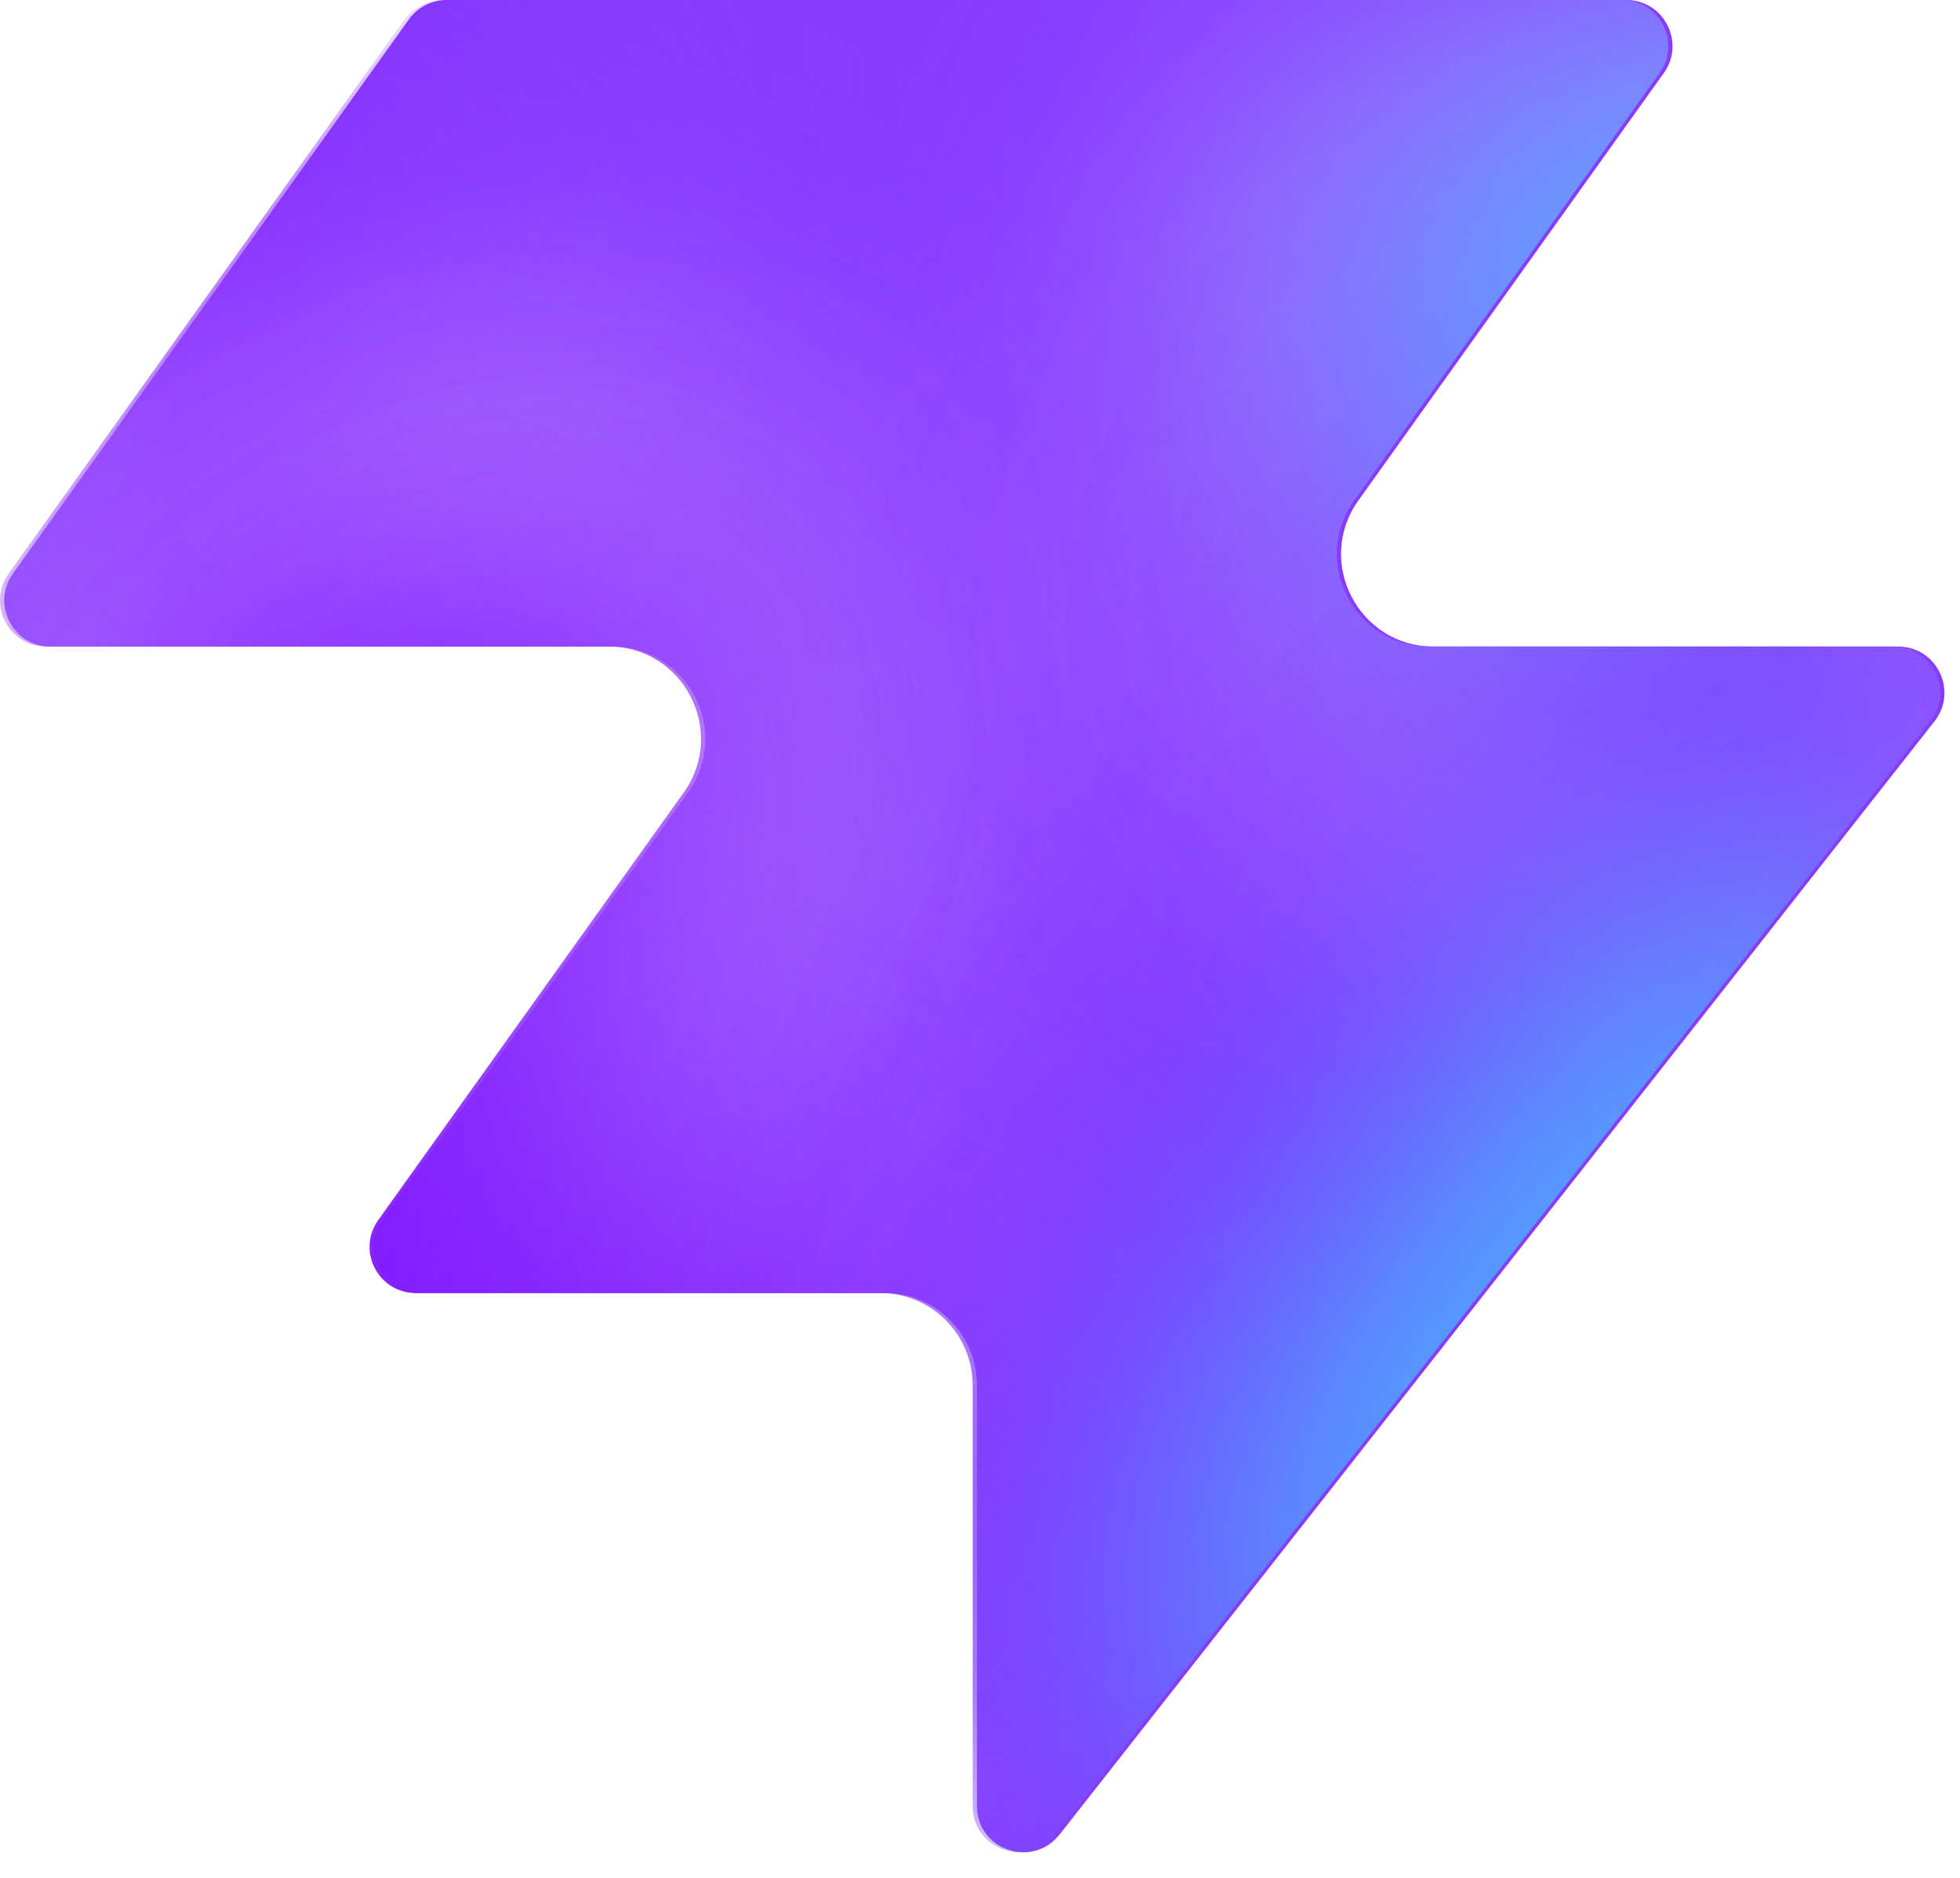
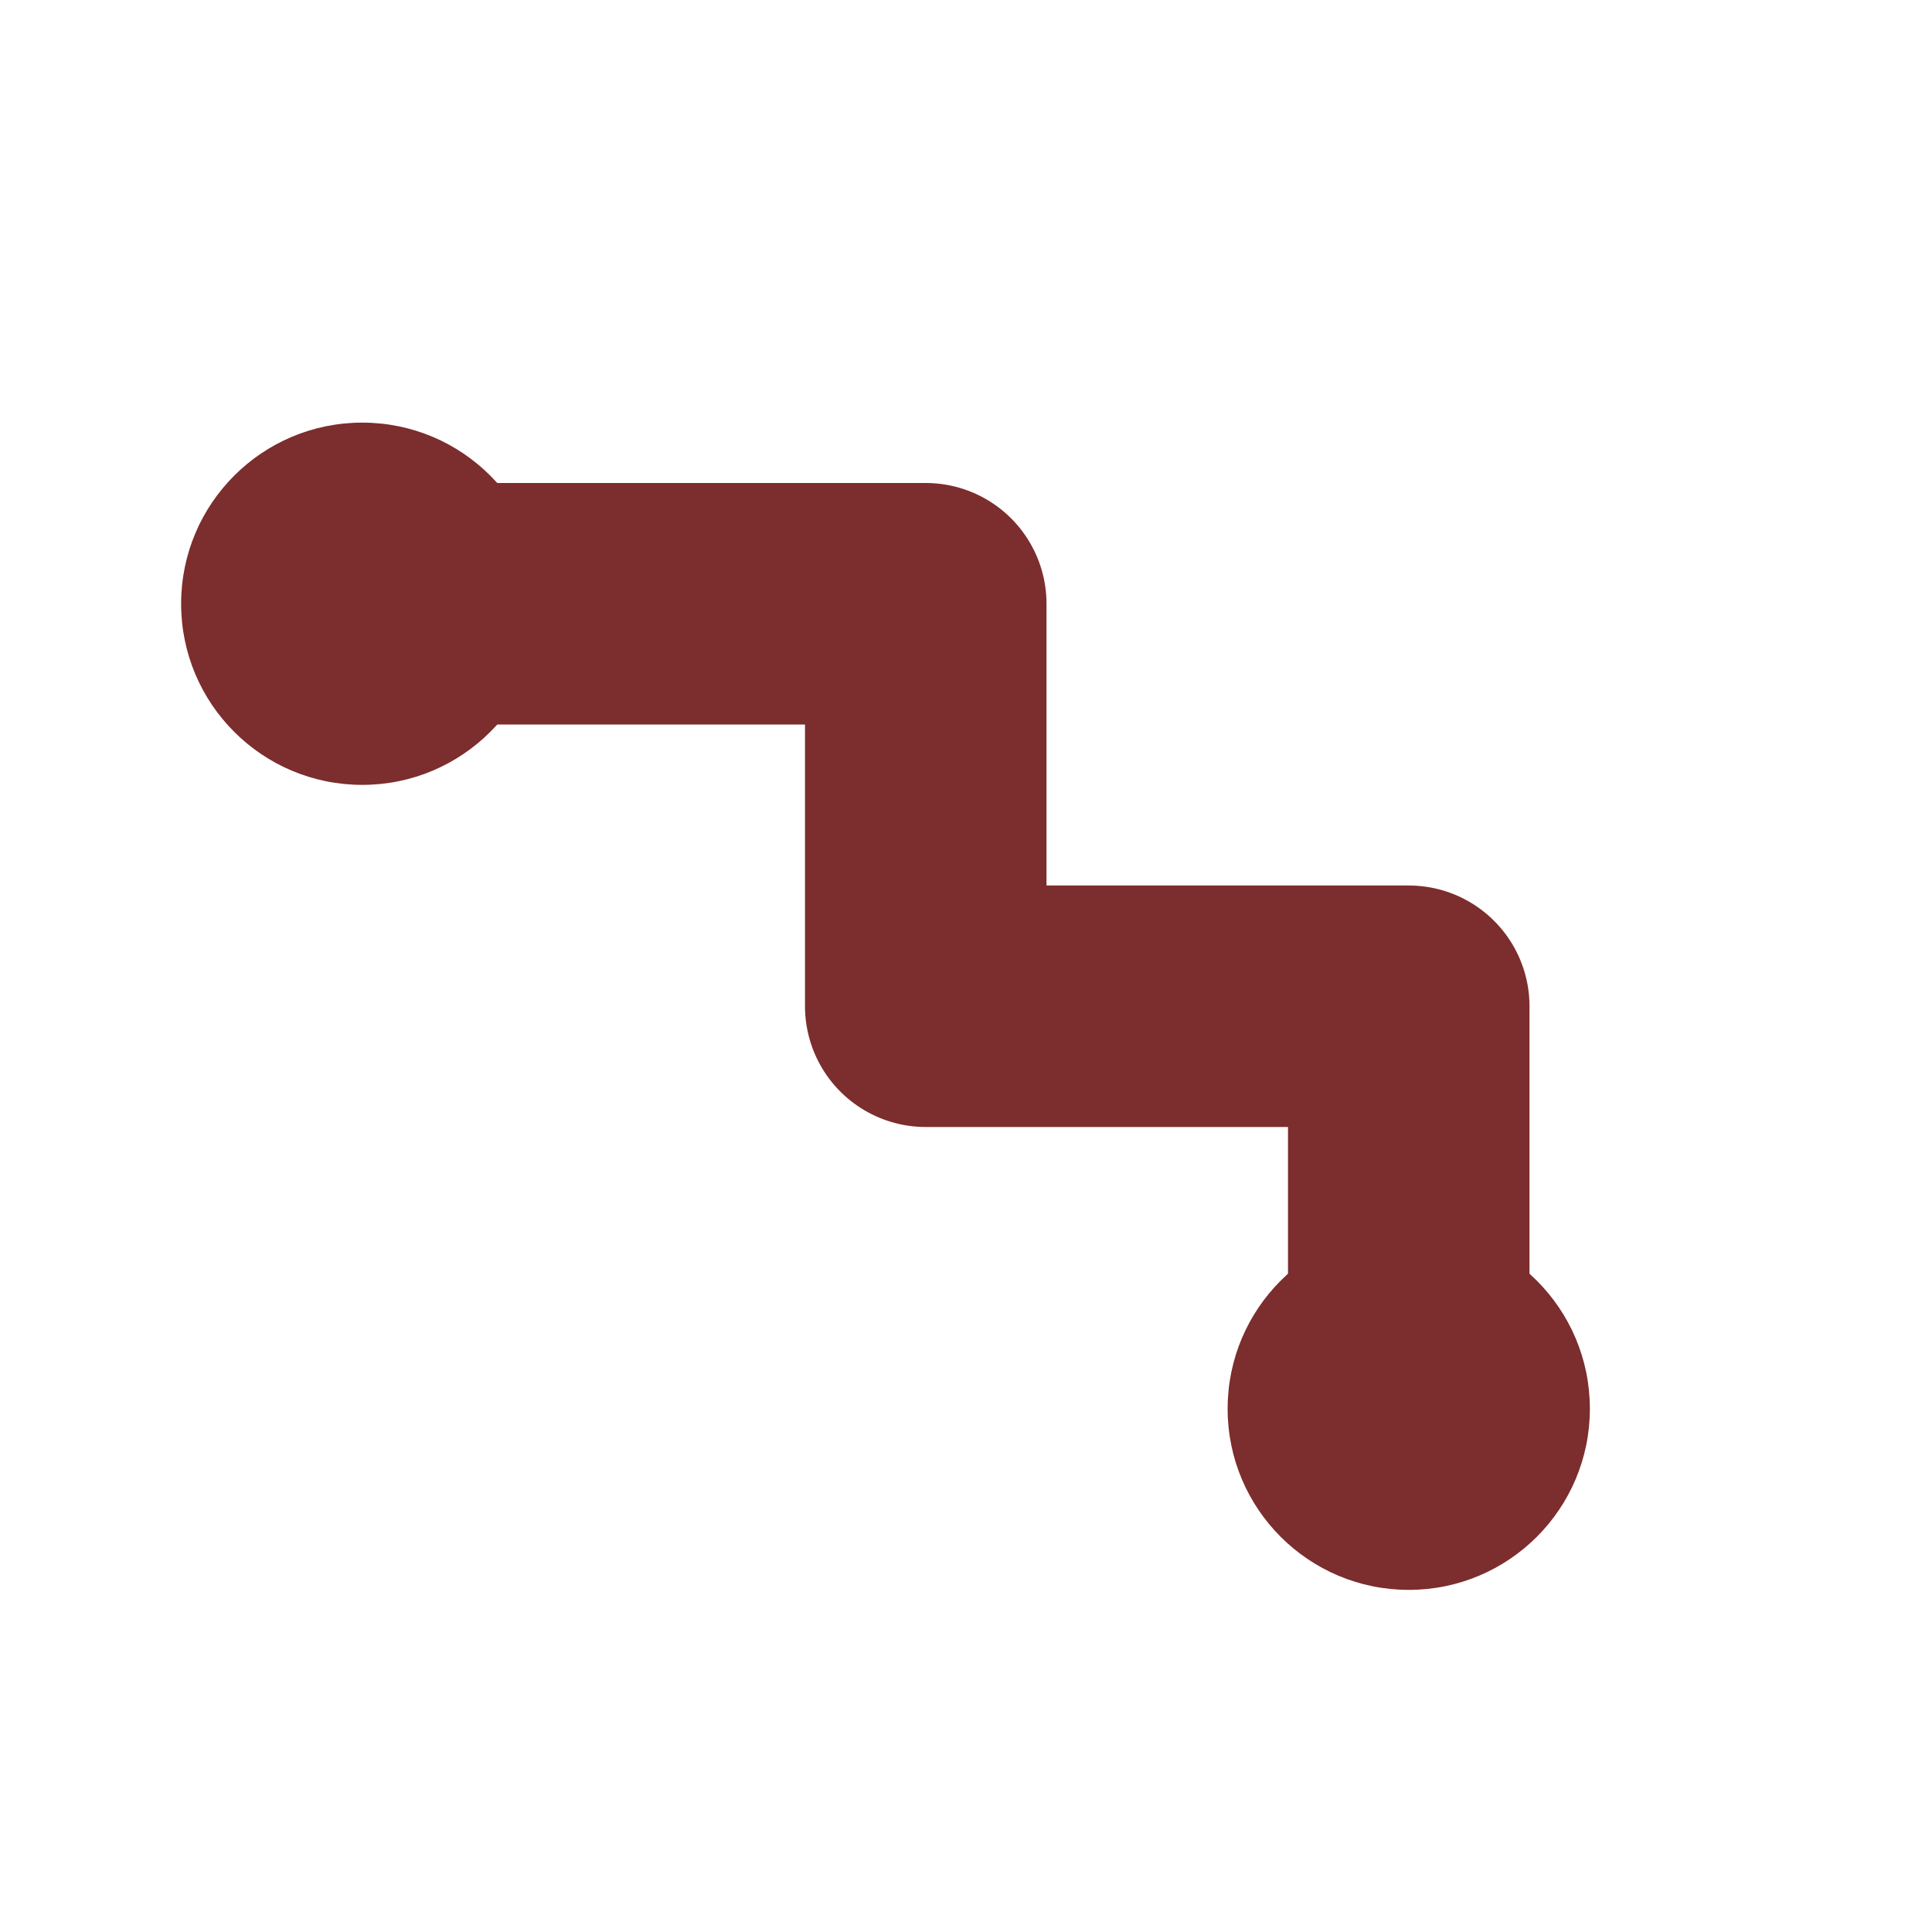
- <svg xmlns="http://www.w3.org/2000/svg" width="48" height="46" fill="none" viewBox="0 0 48 46">
-   <path fill="#863bff" d="M25.946 44.938c-.664.845-2.021.375-2.021-.698V33.937a2.26 2.26 0 0 0-2.262-2.262H10.287c-.92 0-1.456-1.04-.92-1.788l7.48-10.471c1.07-1.497 0-3.578-1.842-3.578H1.237c-.92 0-1.456-1.04-.92-1.788L10.013.474c.214-.297.556-.474.92-.474h28.894c.92 0 1.456 1.04.92 1.788l-7.48 10.471c-1.07 1.498 0 3.579 1.842 3.579h11.377c.943 0 1.473 1.088.89 1.83L25.947 44.94z" style="fill:#863bff;fill:color(display-p3 .525 .23 1);fill-opacity:1" />
-   <mask id="a" width="48" height="46" x="0" y="0" maskUnits="userSpaceOnUse" style="mask-type:alpha">
-     <path fill="#000" d="M25.842 44.938c-.664.844-2.021.375-2.021-.698V33.937a2.26 2.26 0 0 0-2.262-2.262H10.183c-.92 0-1.456-1.04-.92-1.788l7.48-10.471c1.07-1.498 0-3.579-1.842-3.579H1.133c-.92 0-1.456-1.04-.92-1.787L9.91.473c.214-.297.556-.474.92-.474h28.894c.92 0 1.456 1.04.92 1.788l-7.48 10.471c-1.07 1.498 0 3.578 1.842 3.578h11.377c.943 0 1.473 1.088.89 1.832L25.843 44.94z" style="fill:#000;fill-opacity:1" />
-   </mask>
-   <g mask="url(#a)">
-     <g filter="url(#b)">
-       <ellipse cx="5.508" cy="14.704" fill="#ede6ff" rx="5.508" ry="14.704" style="fill:#ede6ff;fill:color(display-p3 .927 .903 1);fill-opacity:1" transform="matrix(.00324 1 1 -.00324 -4.47 31.516)" />
-     </g>
-     <g filter="url(#c)">
-       <ellipse cx="10.399" cy="29.851" fill="#ede6ff" rx="10.399" ry="29.851" style="fill:#ede6ff;fill:color(display-p3 .927 .903 1);fill-opacity:1" transform="matrix(.00324 1 1 -.00324 -39.328 7.883)" />
-     </g>
-     <g filter="url(#d)">
-       <ellipse cx="5.508" cy="30.487" fill="#7e14ff" rx="5.508" ry="30.487" style="fill:#7e14ff;fill:color(display-p3 .492 .077 1);fill-opacity:1" transform="rotate(89.814 -25.913 -14.639)scale(1 -1)" />
-     </g>
-     <g filter="url(#e)">
-       <ellipse cx="5.508" cy="30.599" fill="#7e14ff" rx="5.508" ry="30.599" style="fill:#7e14ff;fill:color(display-p3 .492 .077 1);fill-opacity:1" transform="rotate(89.814 -32.644 -3.334)scale(1 -1)" />
-     </g>
-     <g filter="url(#f)">
-       <ellipse cx="5.508" cy="30.599" fill="#7e14ff" rx="5.508" ry="30.599" style="fill:#7e14ff;fill:color(display-p3 .492 .077 1);fill-opacity:1" transform="matrix(.00324 1 1 -.00324 -34.34 30.47)" />
-     </g>
-     <g filter="url(#g)">
-       <ellipse cx="14.072" cy="22.078" fill="#ede6ff" rx="14.072" ry="22.078" style="fill:#ede6ff;fill:color(display-p3 .927 .903 1);fill-opacity:1" transform="rotate(93.35 24.506 48.493)scale(-1 1)" />
-     </g>
-     <g filter="url(#h)">
-       <ellipse cx="3.47" cy="21.501" fill="#7e14ff" rx="3.47" ry="21.501" style="fill:#7e14ff;fill:color(display-p3 .492 .077 1);fill-opacity:1" transform="rotate(89.009 28.708 47.59)scale(-1 1)" />
-     </g>
-     <g filter="url(#i)">
-       <ellipse cx="3.47" cy="21.501" fill="#7e14ff" rx="3.47" ry="21.501" style="fill:#7e14ff;fill:color(display-p3 .492 .077 1);fill-opacity:1" transform="rotate(89.009 28.708 47.59)scale(-1 1)" />
-     </g>
-     <g filter="url(#j)">
-       <ellipse cx=".387" cy="8.972" fill="#7e14ff" rx="4.407" ry="29.108" style="fill:#7e14ff;fill:color(display-p3 .492 .077 1);fill-opacity:1" transform="rotate(39.51 .387 8.972)" />
-     </g>
-     <g filter="url(#k)">
-       <ellipse cx="47.523" cy="-6.092" fill="#7e14ff" rx="4.407" ry="29.108" style="fill:#7e14ff;fill:color(display-p3 .492 .077 1);fill-opacity:1" transform="rotate(37.892 47.523 -6.092)" />
-     </g>
-     <g filter="url(#l)">
-       <ellipse cx="41.412" cy="6.333" fill="#47bfff" rx="5.971" ry="9.665" style="fill:#47bfff;fill:color(display-p3 .28 .748 1);fill-opacity:1" transform="rotate(37.892 41.412 6.333)" />
-     </g>
-     <g filter="url(#m)">
-       <ellipse cx="-1.879" cy="38.332" fill="#7e14ff" rx="4.407" ry="29.108" style="fill:#7e14ff;fill:color(display-p3 .492 .077 1);fill-opacity:1" transform="rotate(37.892 -1.88 38.332)" />
-     </g>
-     <g filter="url(#n)">
-       <ellipse cx="-1.879" cy="38.332" fill="#7e14ff" rx="4.407" ry="29.108" style="fill:#7e14ff;fill:color(display-p3 .492 .077 1);fill-opacity:1" transform="rotate(37.892 -1.88 38.332)" />
-     </g>
-     <g filter="url(#o)">
-       <ellipse cx="35.651" cy="29.907" fill="#7e14ff" rx="4.407" ry="29.108" style="fill:#7e14ff;fill:color(display-p3 .492 .077 1);fill-opacity:1" transform="rotate(37.892 35.651 29.907)" />
-     </g>
-     <g filter="url(#p)">
-       <ellipse cx="38.418" cy="32.4" fill="#47bfff" rx="5.971" ry="15.297" style="fill:#47bfff;fill:color(display-p3 .28 .748 1);fill-opacity:1" transform="rotate(37.892 38.418 32.4)" />
-     </g>
-   </g>
-   <defs>
-     <filter id="b" width="60.045" height="41.654" x="-19.77" y="16.149" color-interpolation-filters="sRGB" filterUnits="userSpaceOnUse">
-       <feFlood flood-opacity="0" result="BackgroundImageFix" />
-       <feBlend in="SourceGraphic" in2="BackgroundImageFix" result="shape" />
-       <feGaussianBlur result="effect1_foregroundBlur_2002_17158" stdDeviation="7.659" />
-     </filter>
-     <filter id="c" width="90.34" height="51.437" x="-54.613" y="-7.533" color-interpolation-filters="sRGB" filterUnits="userSpaceOnUse">
-       <feFlood flood-opacity="0" result="BackgroundImageFix" />
-       <feBlend in="SourceGraphic" in2="BackgroundImageFix" result="shape" />
-       <feGaussianBlur result="effect1_foregroundBlur_2002_17158" stdDeviation="7.659" />
-     </filter>
-     <filter id="d" width="79.355" height="29.4" x="-49.64" y="2.03" color-interpolation-filters="sRGB" filterUnits="userSpaceOnUse">
-       <feFlood flood-opacity="0" result="BackgroundImageFix" />
-       <feBlend in="SourceGraphic" in2="BackgroundImageFix" result="shape" />
-       <feGaussianBlur result="effect1_foregroundBlur_2002_17158" stdDeviation="4.596" />
-     </filter>
-     <filter id="e" width="79.579" height="29.4" x="-45.045" y="20.029" color-interpolation-filters="sRGB" filterUnits="userSpaceOnUse">
-       <feFlood flood-opacity="0" result="BackgroundImageFix" />
-       <feBlend in="SourceGraphic" in2="BackgroundImageFix" result="shape" />
-       <feGaussianBlur result="effect1_foregroundBlur_2002_17158" stdDeviation="4.596" />
-     </filter>
-     <filter id="f" width="79.579" height="29.4" x="-43.513" y="21.178" color-interpolation-filters="sRGB" filterUnits="userSpaceOnUse">
-       <feFlood flood-opacity="0" result="BackgroundImageFix" />
-       <feBlend in="SourceGraphic" in2="BackgroundImageFix" result="shape" />
-       <feGaussianBlur result="effect1_foregroundBlur_2002_17158" stdDeviation="4.596" />
-     </filter>
-     <filter id="g" width="74.749" height="58.852" x="15.756" y="-17.901" color-interpolation-filters="sRGB" filterUnits="userSpaceOnUse">
-       <feFlood flood-opacity="0" result="BackgroundImageFix" />
-       <feBlend in="SourceGraphic" in2="BackgroundImageFix" result="shape" />
-       <feGaussianBlur result="effect1_foregroundBlur_2002_17158" stdDeviation="7.659" />
-     </filter>
-     <filter id="h" width="61.377" height="25.362" x="23.548" y="2.284" color-interpolation-filters="sRGB" filterUnits="userSpaceOnUse">
-       <feFlood flood-opacity="0" result="BackgroundImageFix" />
-       <feBlend in="SourceGraphic" in2="BackgroundImageFix" result="shape" />
-       <feGaussianBlur result="effect1_foregroundBlur_2002_17158" stdDeviation="4.596" />
-     </filter>
-     <filter id="i" width="61.377" height="25.362" x="23.548" y="2.284" color-interpolation-filters="sRGB" filterUnits="userSpaceOnUse">
-       <feFlood flood-opacity="0" result="BackgroundImageFix" />
-       <feBlend in="SourceGraphic" in2="BackgroundImageFix" result="shape" />
-       <feGaussianBlur result="effect1_foregroundBlur_2002_17158" stdDeviation="4.596" />
-     </filter>
-     <filter id="j" width="56.045" height="63.649" x="-27.636" y="-22.853" color-interpolation-filters="sRGB" filterUnits="userSpaceOnUse">
-       <feFlood flood-opacity="0" result="BackgroundImageFix" />
-       <feBlend in="SourceGraphic" in2="BackgroundImageFix" result="shape" />
-       <feGaussianBlur result="effect1_foregroundBlur_2002_17158" stdDeviation="4.596" />
-     </filter>
-     <filter id="k" width="54.814" height="64.646" x="20.116" y="-38.415" color-interpolation-filters="sRGB" filterUnits="userSpaceOnUse">
-       <feFlood flood-opacity="0" result="BackgroundImageFix" />
-       <feBlend in="SourceGraphic" in2="BackgroundImageFix" result="shape" />
-       <feGaussianBlur result="effect1_foregroundBlur_2002_17158" stdDeviation="4.596" />
-     </filter>
-     <filter id="l" width="33.541" height="35.313" x="24.641" y="-11.323" color-interpolation-filters="sRGB" filterUnits="userSpaceOnUse">
-       <feFlood flood-opacity="0" result="BackgroundImageFix" />
-       <feBlend in="SourceGraphic" in2="BackgroundImageFix" result="shape" />
-       <feGaussianBlur result="effect1_foregroundBlur_2002_17158" stdDeviation="4.596" />
-     </filter>
-     <filter id="m" width="54.814" height="64.646" x="-29.286" y="6.009" color-interpolation-filters="sRGB" filterUnits="userSpaceOnUse">
-       <feFlood flood-opacity="0" result="BackgroundImageFix" />
-       <feBlend in="SourceGraphic" in2="BackgroundImageFix" result="shape" />
-       <feGaussianBlur result="effect1_foregroundBlur_2002_17158" stdDeviation="4.596" />
-     </filter>
-     <filter id="n" width="54.814" height="64.646" x="-29.286" y="6.009" color-interpolation-filters="sRGB" filterUnits="userSpaceOnUse">
-       <feFlood flood-opacity="0" result="BackgroundImageFix" />
-       <feBlend in="SourceGraphic" in2="BackgroundImageFix" result="shape" />
-       <feGaussianBlur result="effect1_foregroundBlur_2002_17158" stdDeviation="4.596" />
-     </filter>
-     <filter id="o" width="54.814" height="64.646" x="8.244" y="-2.416" color-interpolation-filters="sRGB" filterUnits="userSpaceOnUse">
-       <feFlood flood-opacity="0" result="BackgroundImageFix" />
-       <feBlend in="SourceGraphic" in2="BackgroundImageFix" result="shape" />
-       <feGaussianBlur result="effect1_foregroundBlur_2002_17158" stdDeviation="4.596" />
-     </filter>
-     <filter id="p" width="39.409" height="43.623" x="18.713" y="10.588" color-interpolation-filters="sRGB" filterUnits="userSpaceOnUse">
-       <feFlood flood-opacity="0" result="BackgroundImageFix" />
-       <feBlend in="SourceGraphic" in2="BackgroundImageFix" result="shape" />
-       <feGaussianBlur result="effect1_foregroundBlur_2002_17158" stdDeviation="4.596" />
-     </filter>
-   </defs>
+ <svg xmlns="http://www.w3.org/2000/svg" width="48" height="48" viewBox="0 0 48 48" fill="none">
+   <path d="M9 15 L23 15 L23 25 L35 25 L35 35" stroke="#7C2D2D" stroke-width="6" stroke-linecap="round" stroke-linejoin="round" />
+   <circle cx="9" cy="15" r="4.5" fill="#7C2D2D" />
+   <circle cx="35" cy="35" r="4.5" fill="#7C2D2D" />
</svg>
